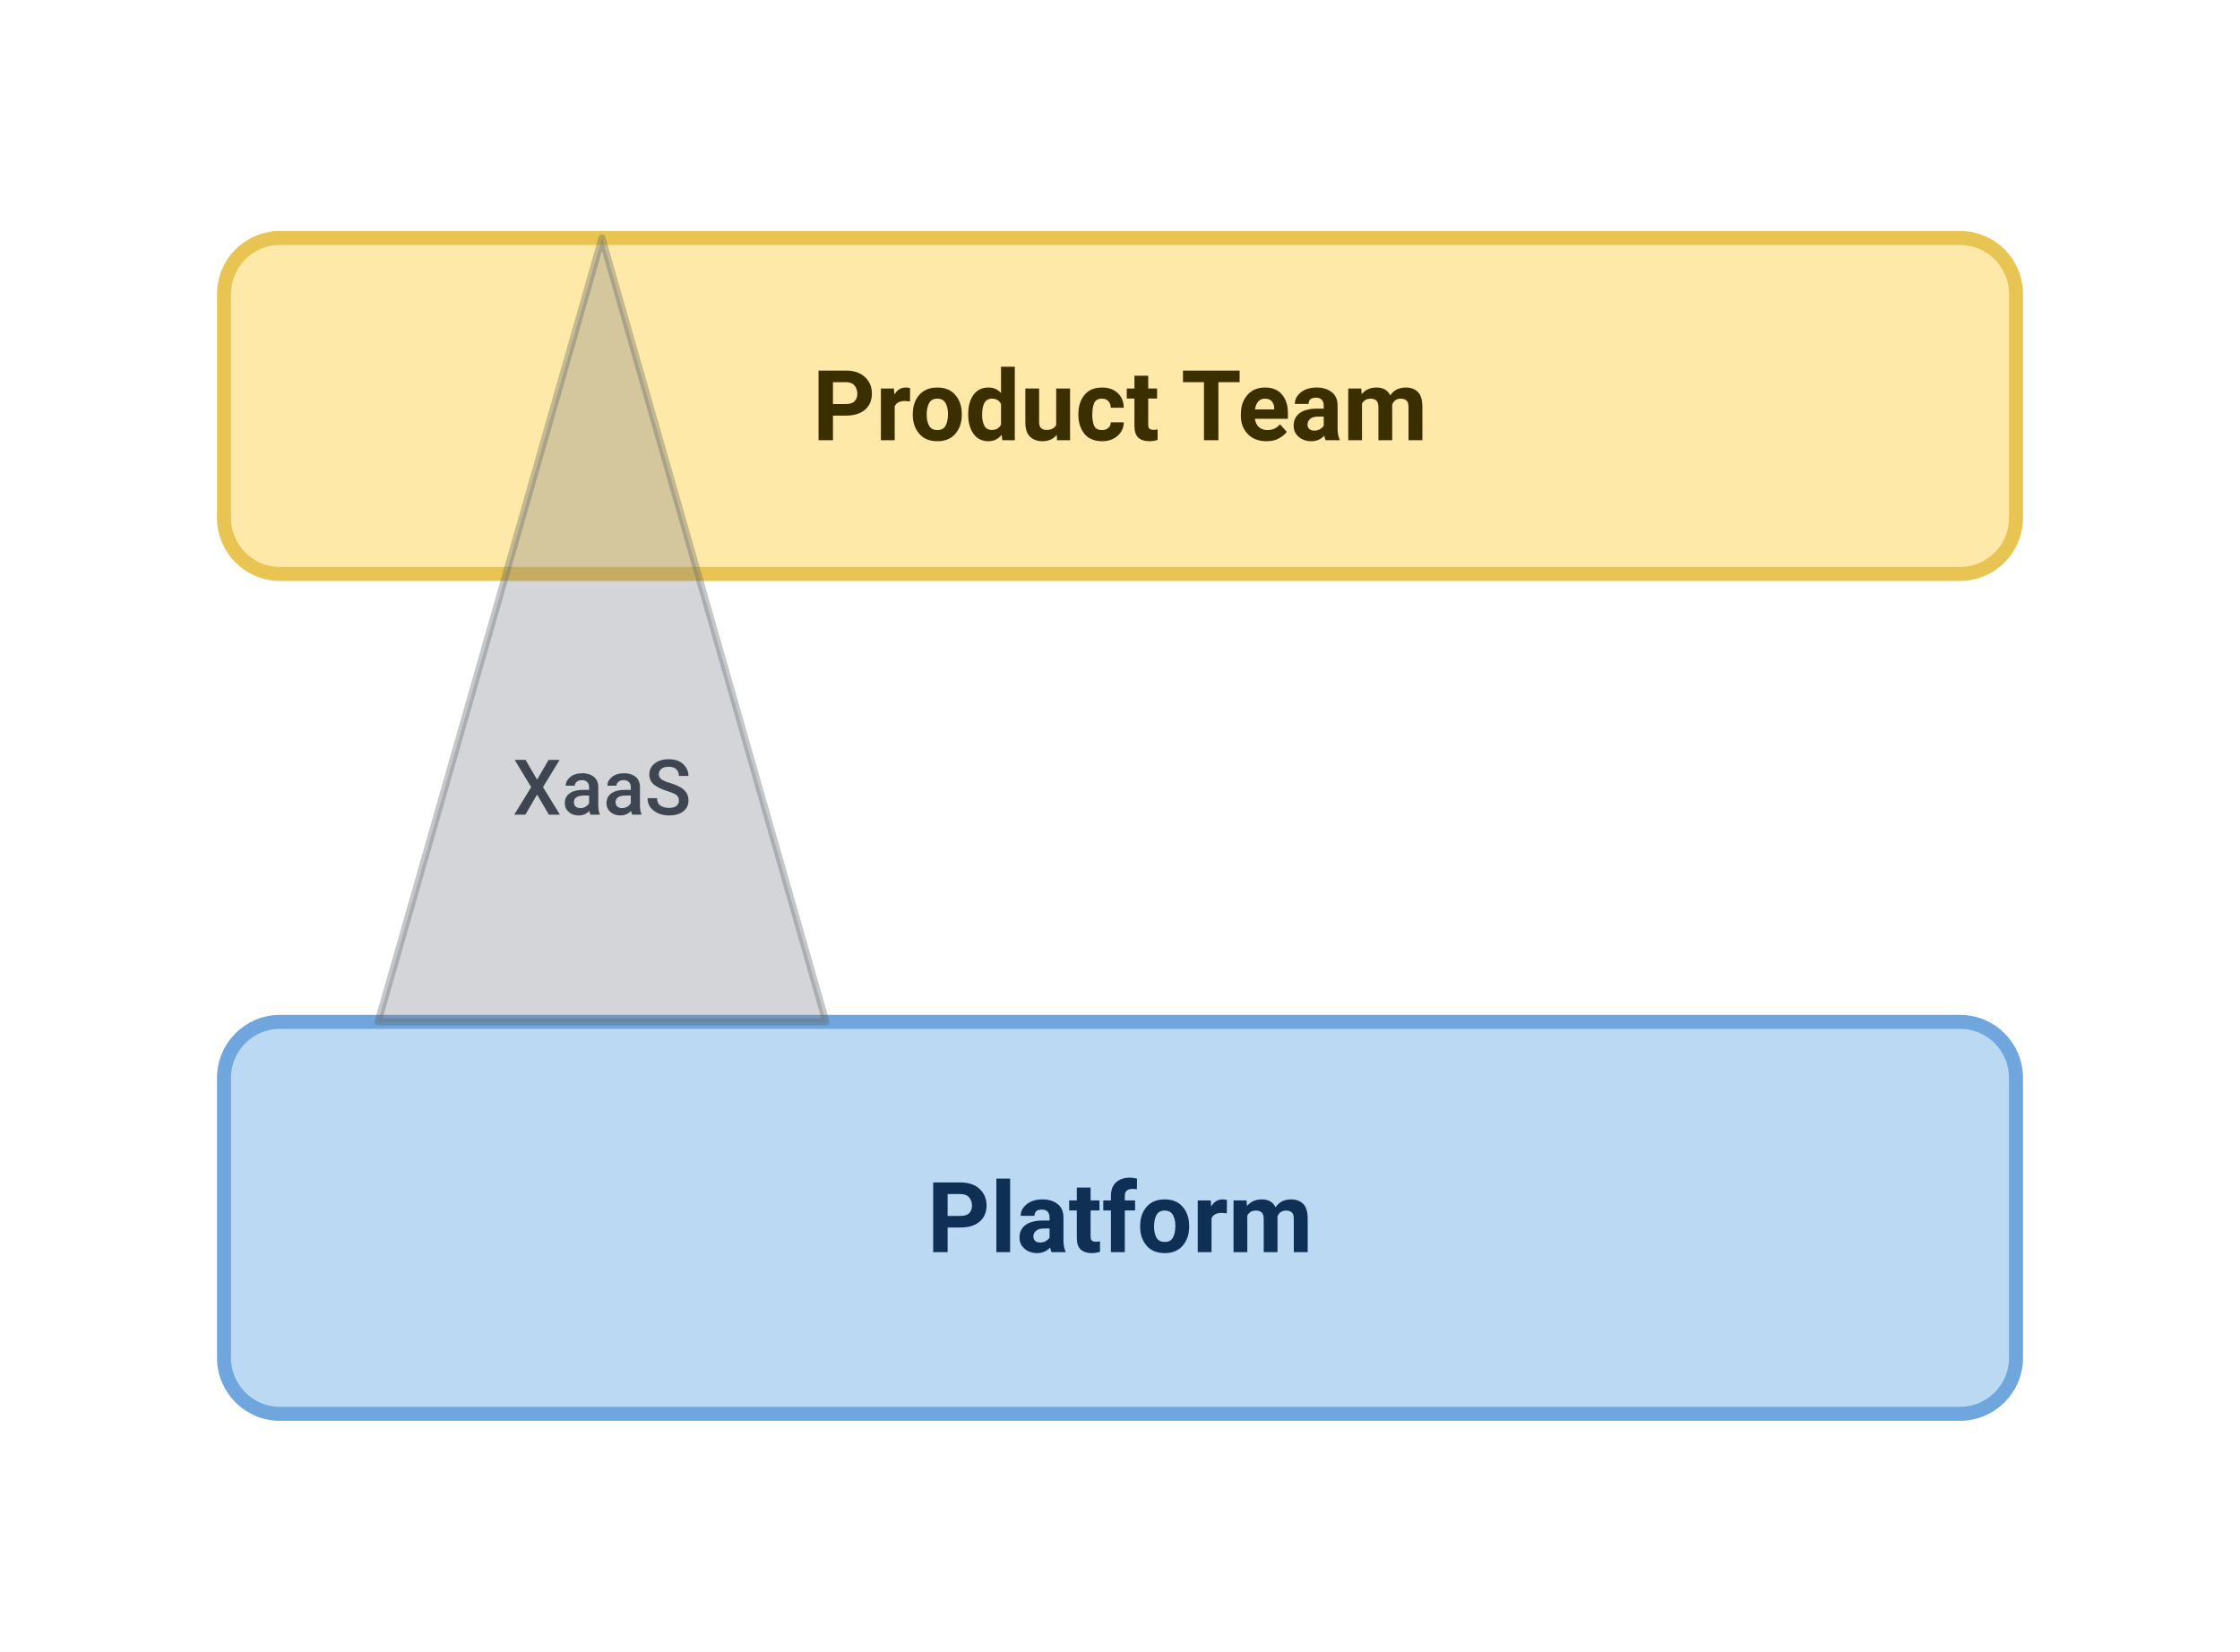
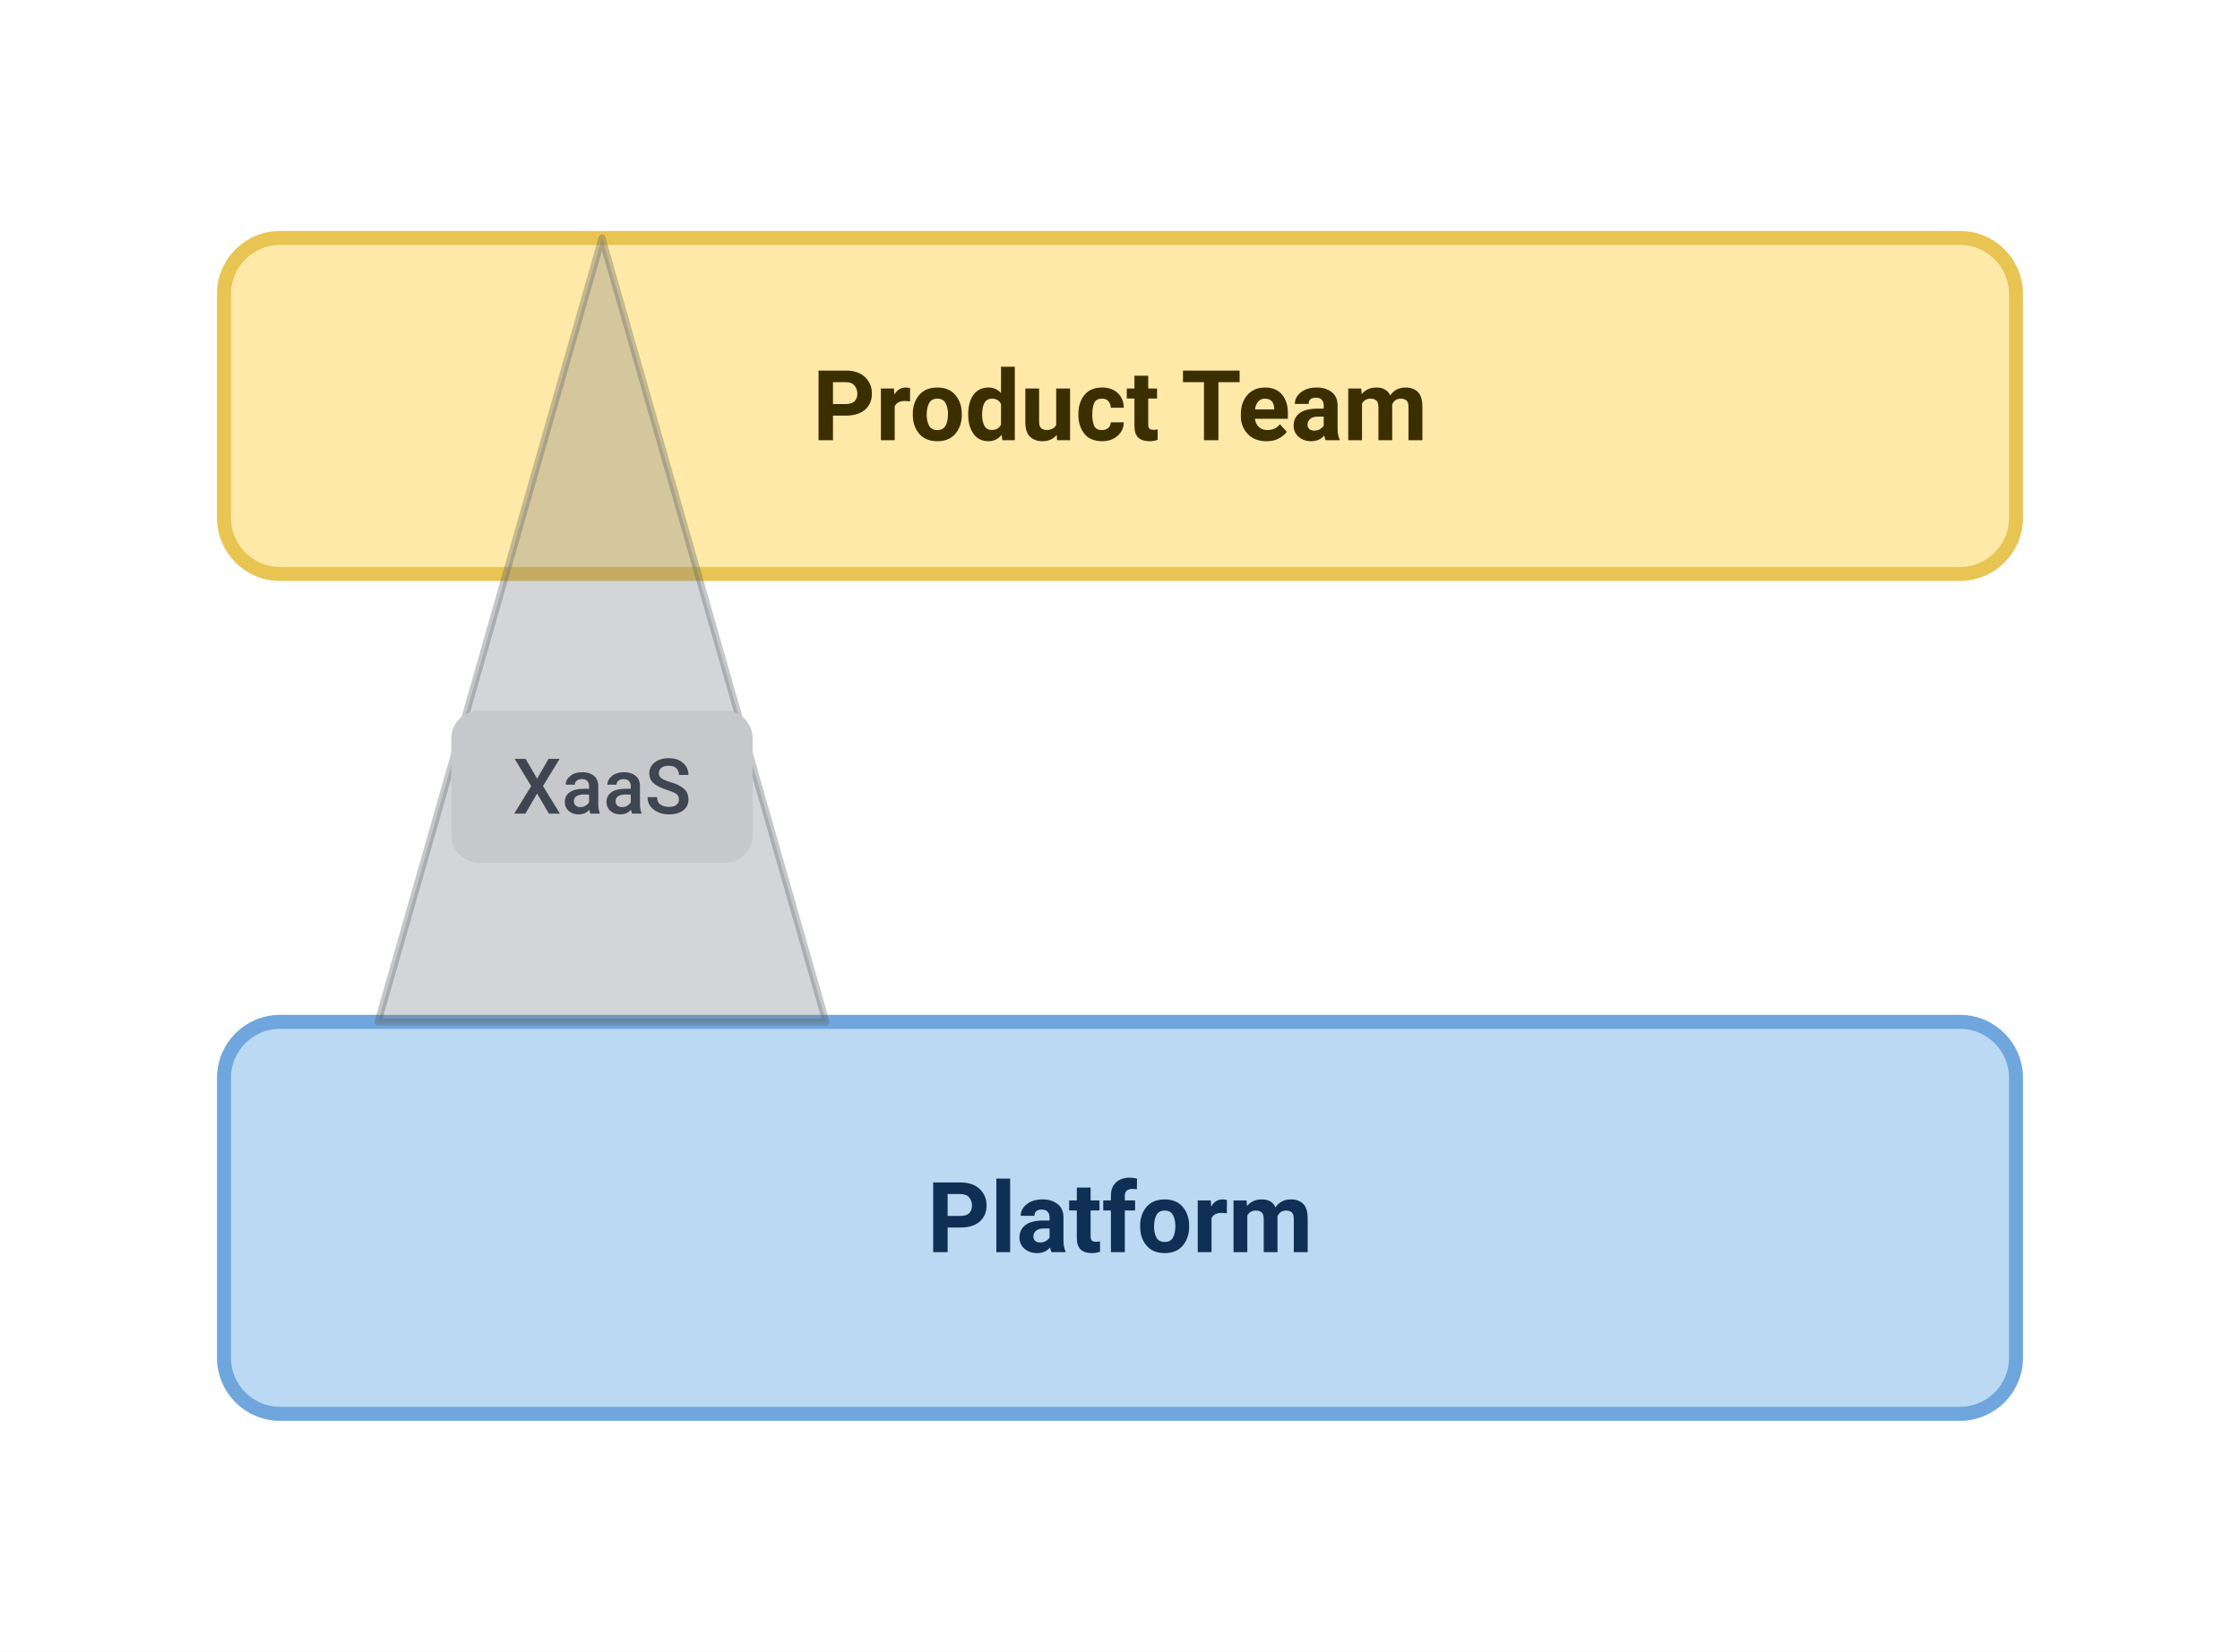
<svg xmlns="http://www.w3.org/2000/svg" width="320" height="236" viewBox="0 0 320 236" font-family="system-ui, -apple-system, &quot;Segoe UI&quot;, Roboto, Helvetica, Arial, sans-serif" role="img" aria-label="Team topology diagram" data-teamtopo="0.1.0">
  <defs>
    <pattern id="tt-dots" patternUnits="userSpaceOnUse" width="7" height="7">
      <rect width="7" height="7" fill="rgba(107,79,168,0.25)" />
      <circle cx="3.5" cy="3.5" r="1.4" fill="#6B4FA8" />
    </pattern>
  </defs>
  <rect width="320" height="236" fill="#ffffff" class="tt-bg" />
  <g class="tt-frames" />
  <g class="tt-lanes">
    <g class="tt-node tt-platform" data-id="infra">
      <rect x="32" y="146" width="256" height="56" rx="8" fill="#BBD9F3" stroke="#6FA6DD" stroke-width="2" />
      <text x="160" y="178.9" text-anchor="middle" font-size="14" fill="#0f2f55" font-weight="600">
        <tspan x="160" dy="0">Platform</tspan>
      </text>
    </g>
    <g class="tt-node tt-stream" data-id="app">
      <rect x="32" y="34" width="256" height="48" rx="8" fill="#FFE9A8" stroke="#E8C453" stroke-width="2" />
      <text x="160" y="62.9" text-anchor="middle" font-size="14" fill="#3b2f00" font-weight="600">
        <tspan x="160" dy="0">Product Team</tspan>
      </text>
    </g>
  </g>
  <g class="tt-xaas">
    <g class="tt-edge tt-xaas">
      <polygon points="118,146 54,146 86,34" fill="rgba(120,124,132,0.32)" stroke="rgba(90,94,102,0.35)" stroke-width="1" stroke-linejoin="round" />
-       <text x="86" y="116.4" text-anchor="middle" font-size="11" font-weight="500" fill="#3f4652" stroke="none" stroke-width="3" paint-order="stroke" stroke-linejoin="round">XaaS</text>
+       <g class="tt-edge-label">
+         <rect x="64.47" y="101.525" width="43.06" height="21.75" rx="4" fill="#c6c8cb" />
+         <text x="86" y="116.25" text-anchor="middle" font-size="11" font-weight="500" fill="#3f4652">
+           <tspan x="86" dy="0">XaaS</tspan>
+         </text>
+       </g>
    </g>
  </g>
  <g class="tt-overlays" />
  <g class="tt-facilitating" />
  <g class="tt-overlay-labels" />
  <g class="tt-collaboration" />
</svg>
